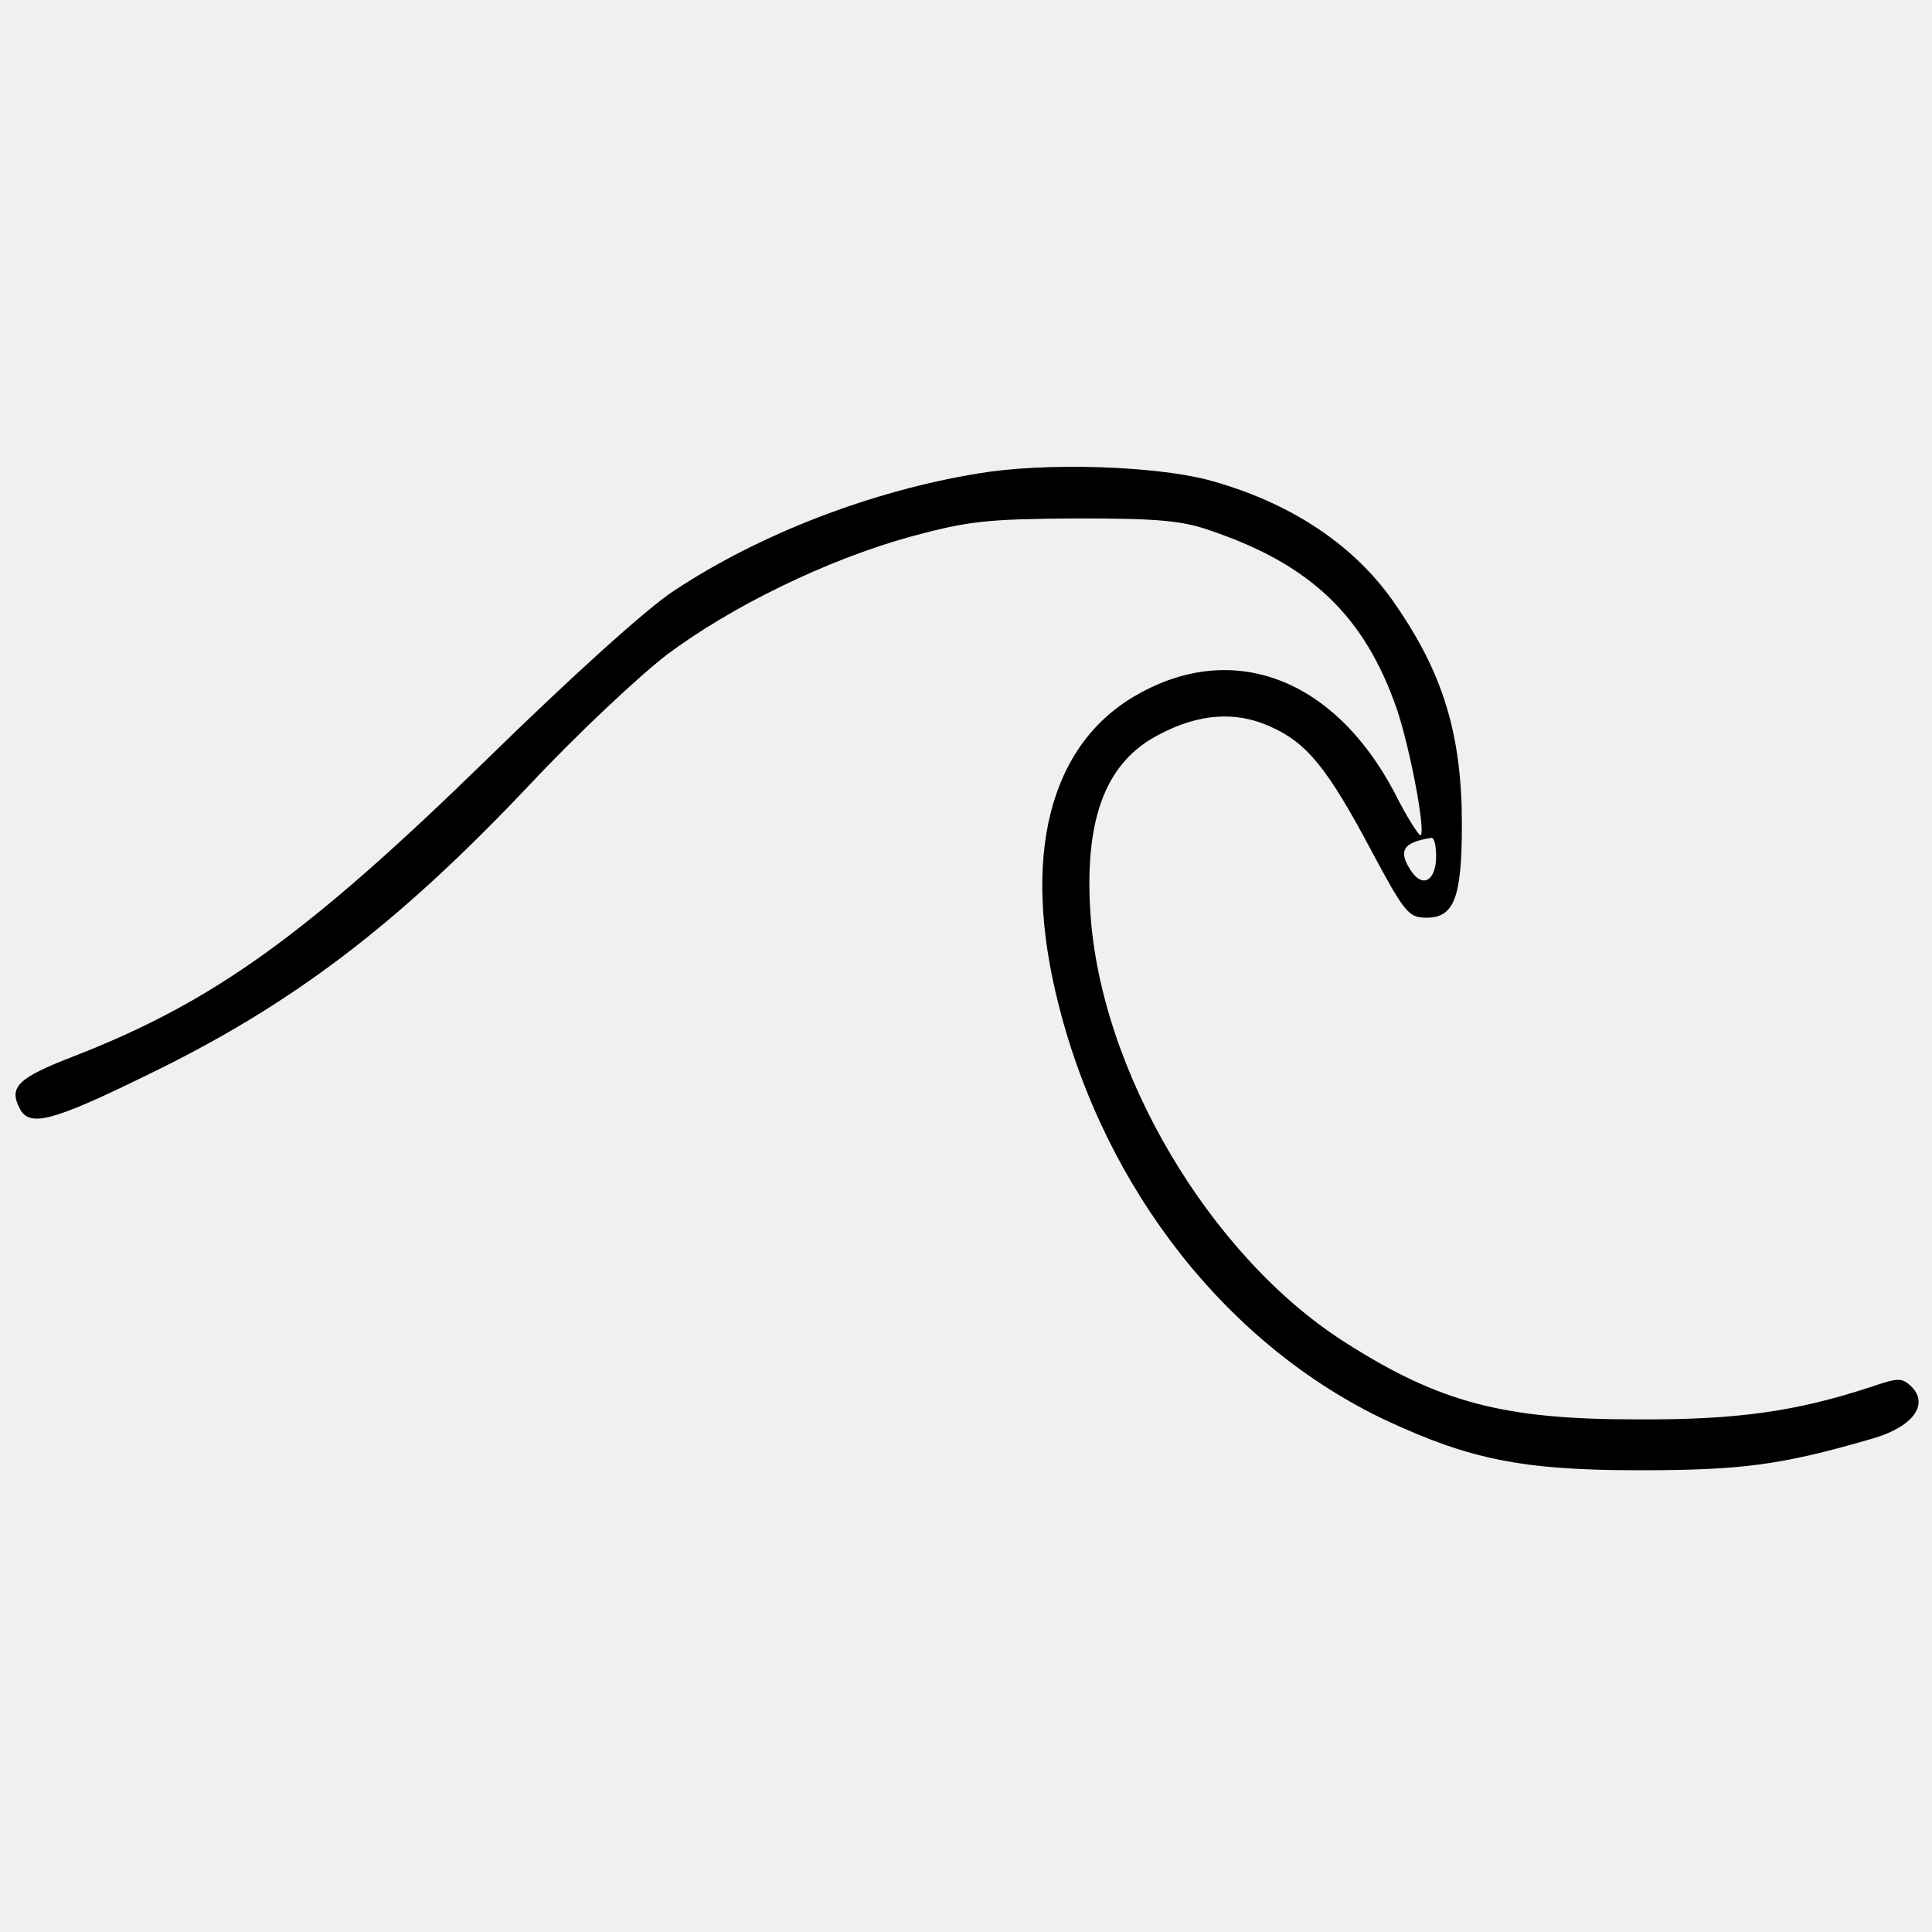
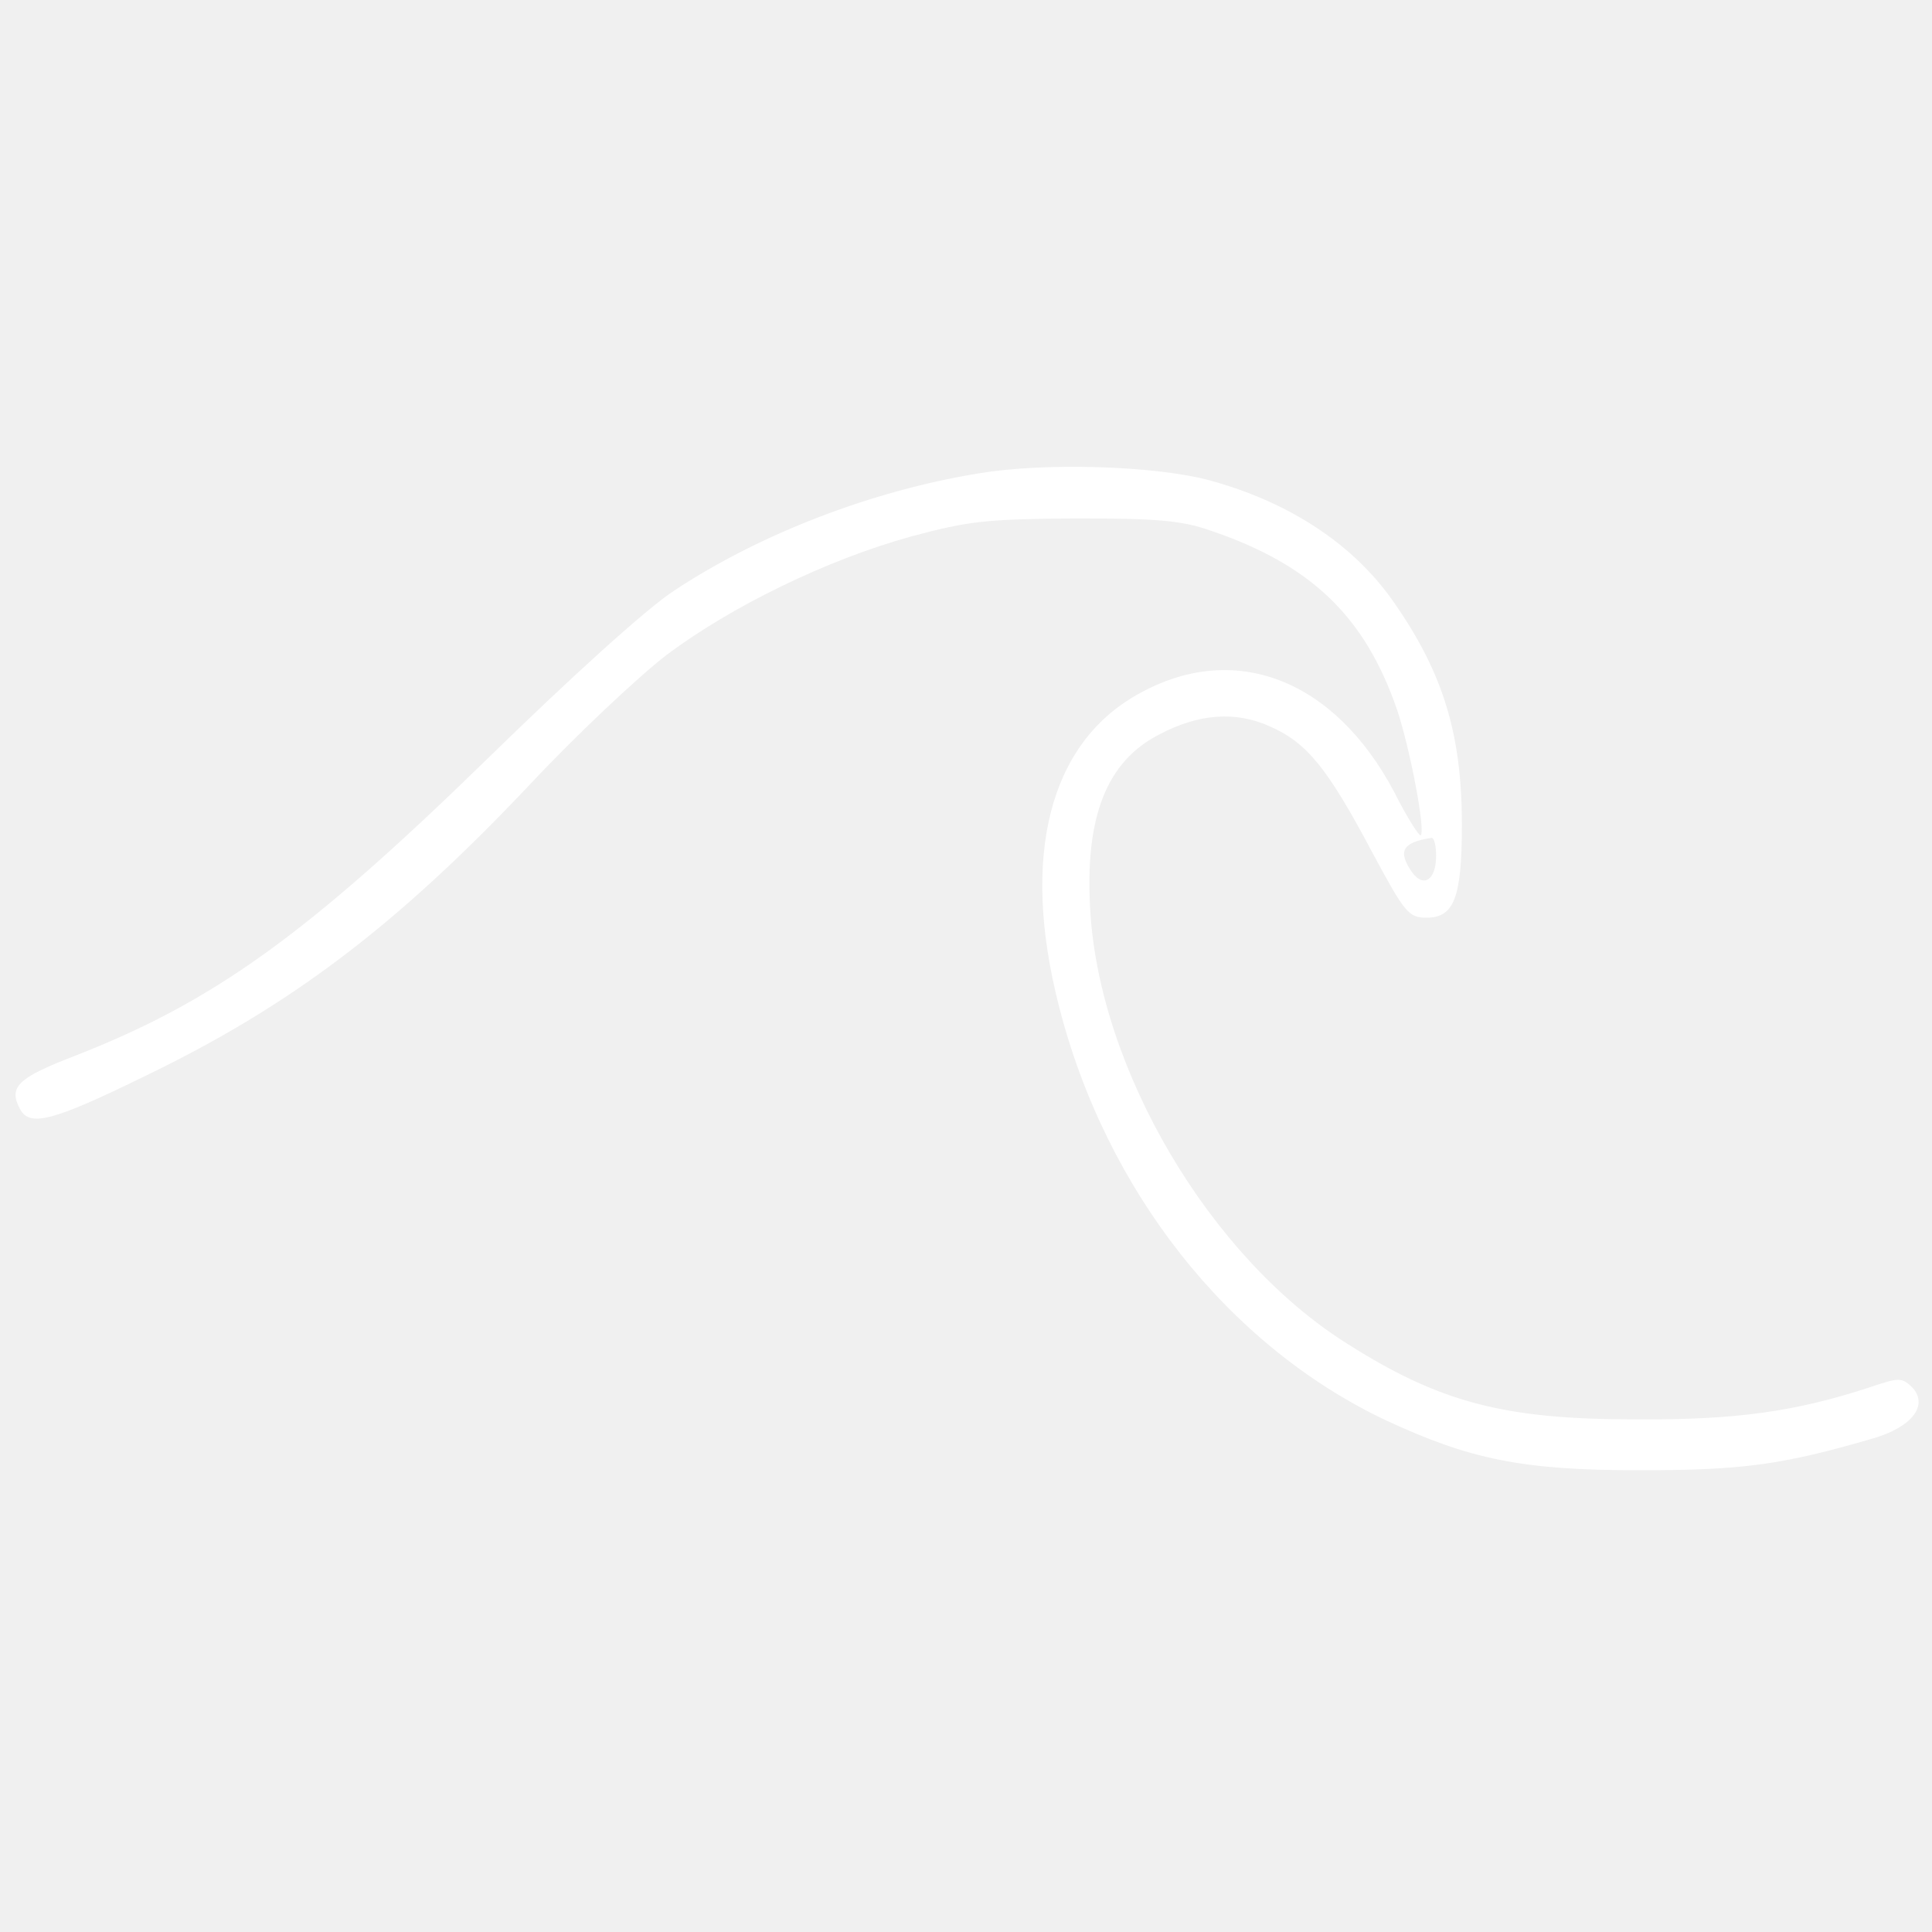
<svg xmlns="http://www.w3.org/2000/svg" version="1.0" width="300pt" height="300pt" viewBox="0 0 300 300" preserveAspectRatio="xMidYMid meet">
-   <g transform="translate(0,300) scale(0.1,-0.1)" fill="#000000" stroke="none">
+   <g transform="translate(0,300) scale(0.1,-0.1)" fill="#fff" stroke="none">
    <path d="M1520 2265 c-166 -27 -340 -94 -473 -182 -43 -28 -160 -134 -292 -263 -279 -272 -424 -376 -640 -460 -88 -34 -102 -48 -84 -82 15 -28 49 -20 194 51 226 109 390 233 597 452 73 78 169 168 213 202 100 75 249 148 380 184 89 24 117 27 255 28 126 0 165 -3 210 -19 156 -53 239 -133 289 -277 20 -59 45 -189 37 -196 -2 -2 -21 27 -41 67 -93 176 -249 236 -398 152 -138 -77 -182 -252 -123 -483 73 -288 263 -528 507 -644 131 -61 212 -78 394 -78 160 0 221 8 362 49 63 18 89 53 61 81 -15 14 -20 14 -64 -1 -116 -38 -208 -51 -364 -50 -205 0 -305 26 -452 120 -210 134 -380 422 -395 669 -9 146 25 233 108 275 61 32 118 36 171 12 57 -25 89 -64 158 -194 51 -95 57 -103 85 -103 43 0 55 31 55 145 0 139 -29 234 -103 341 -63 93 -165 160 -292 194 -86 22 -253 27 -355 10z m710 -594 c0 -37 -19 -50 -37 -26 -23 33 -16 47 30 54 4 0 7 -12 7 -28z" />
  </g>
</svg>
